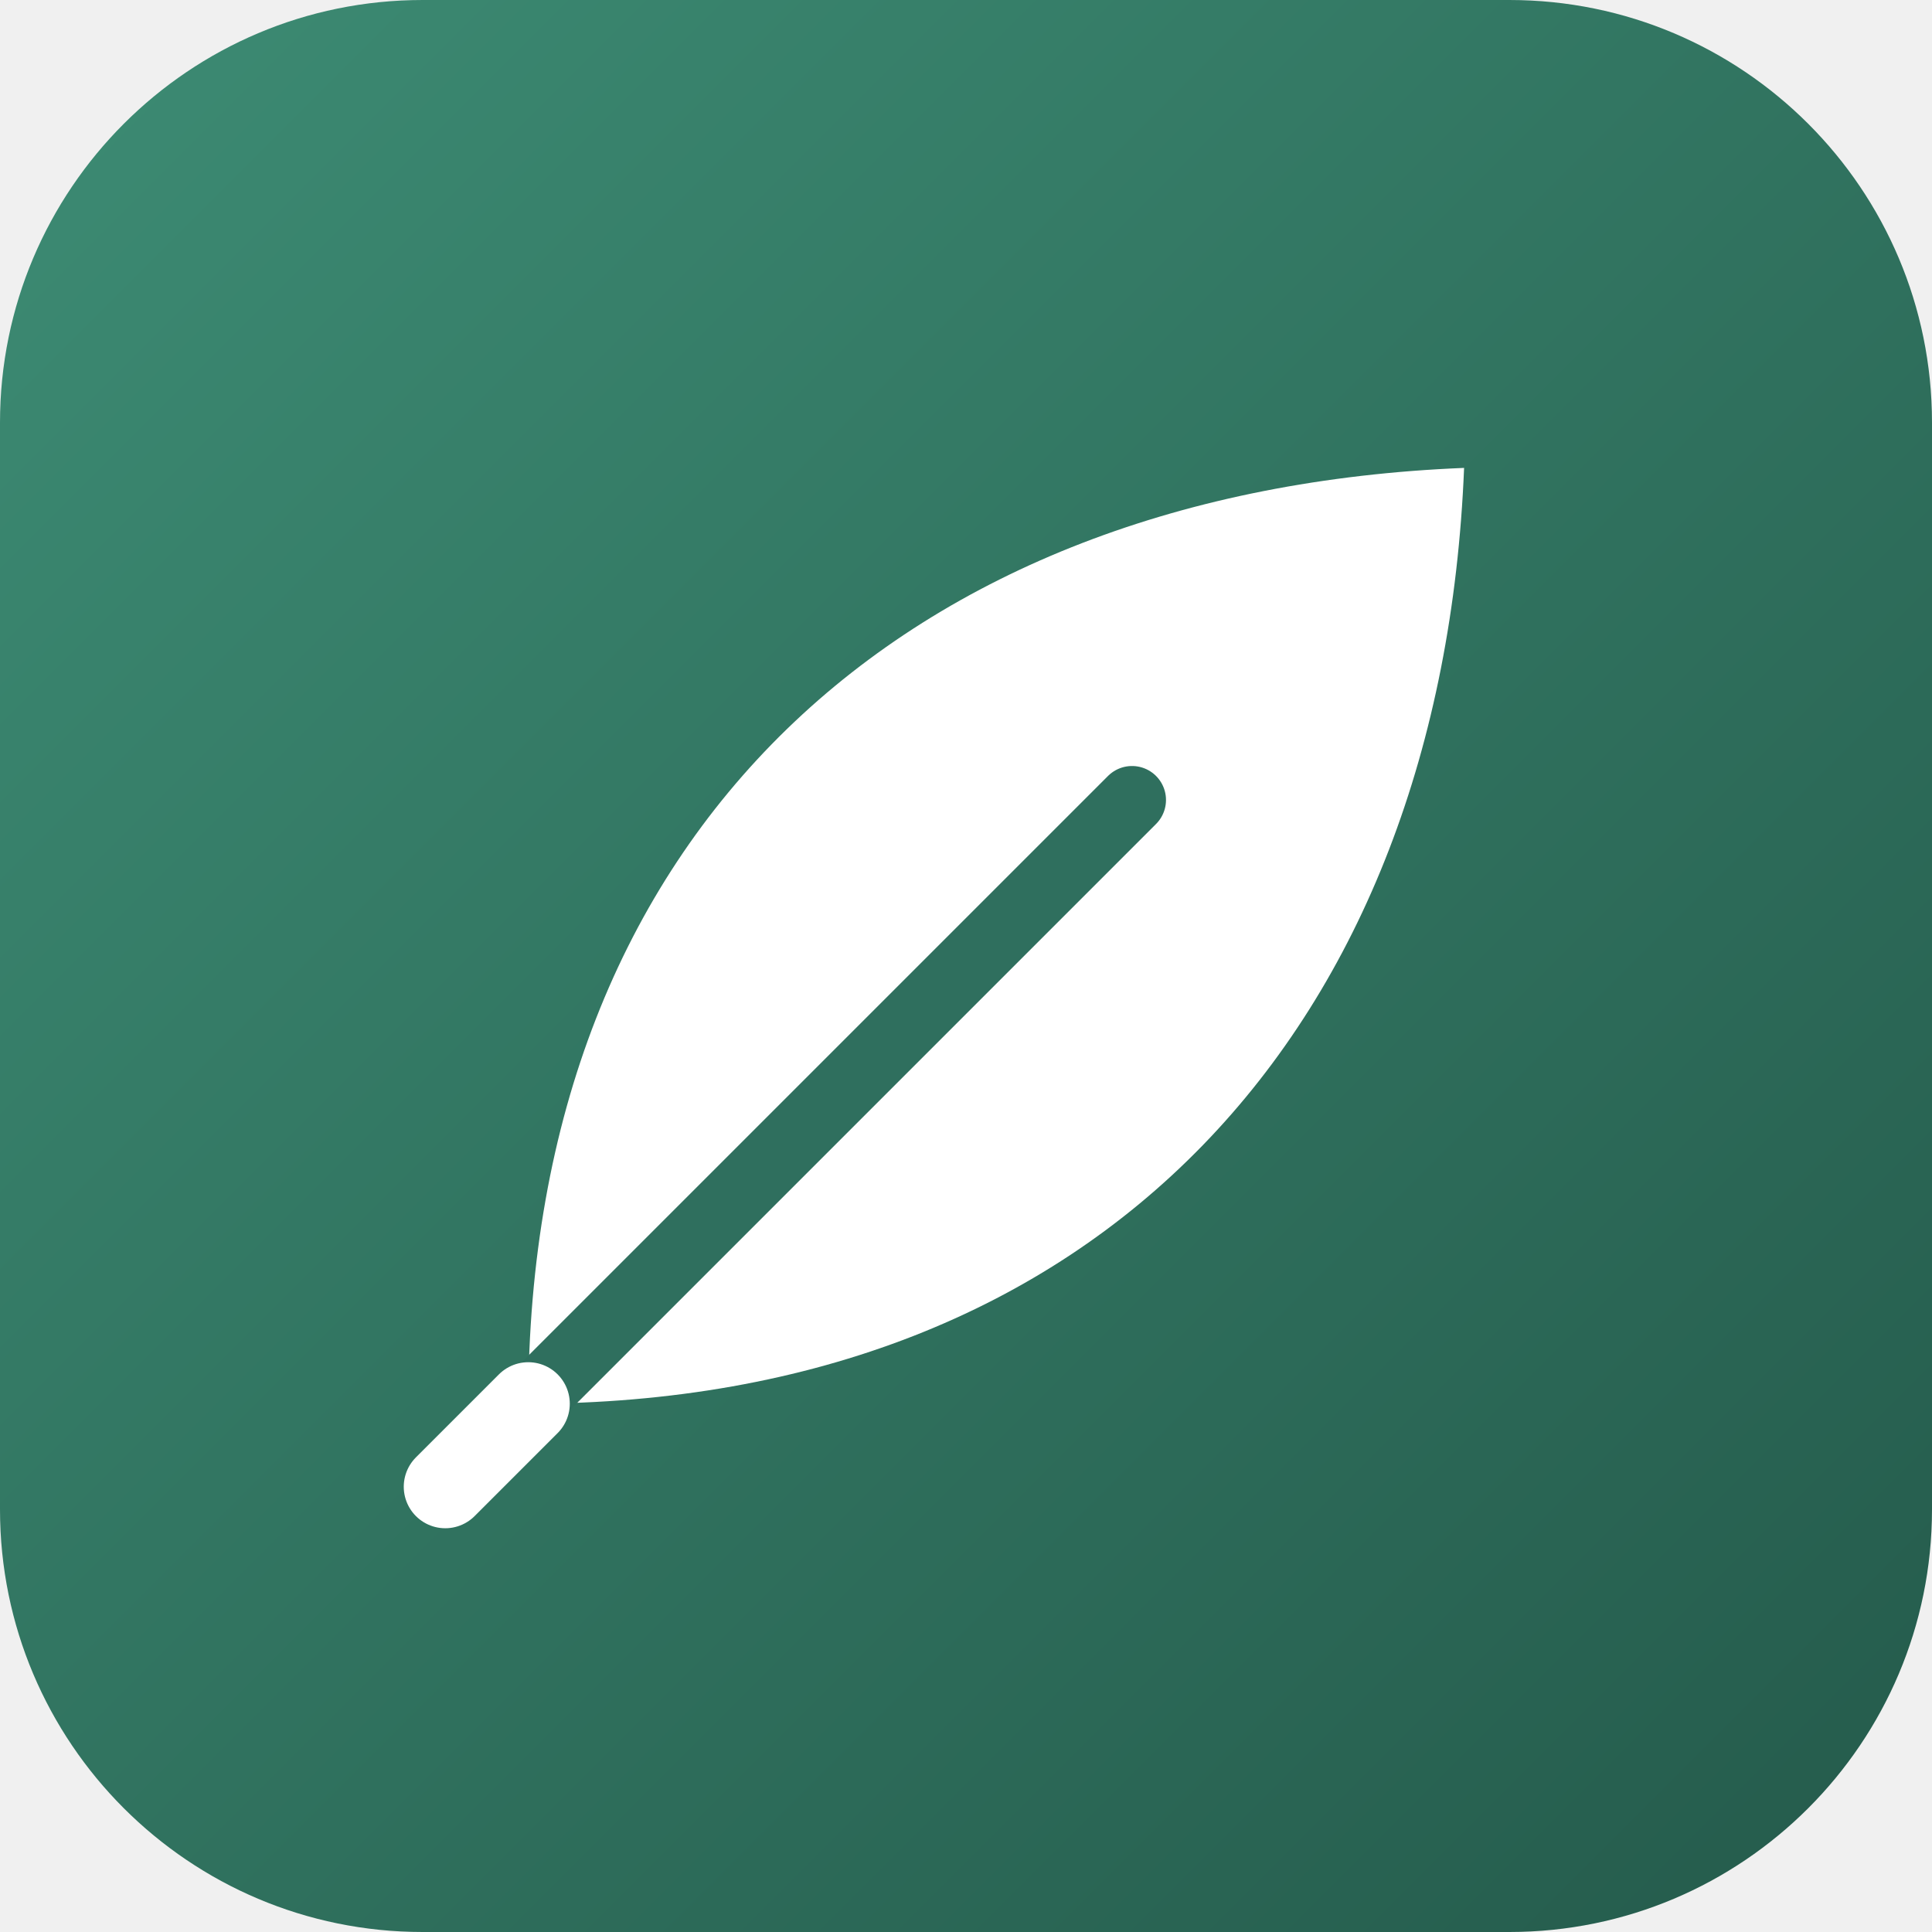
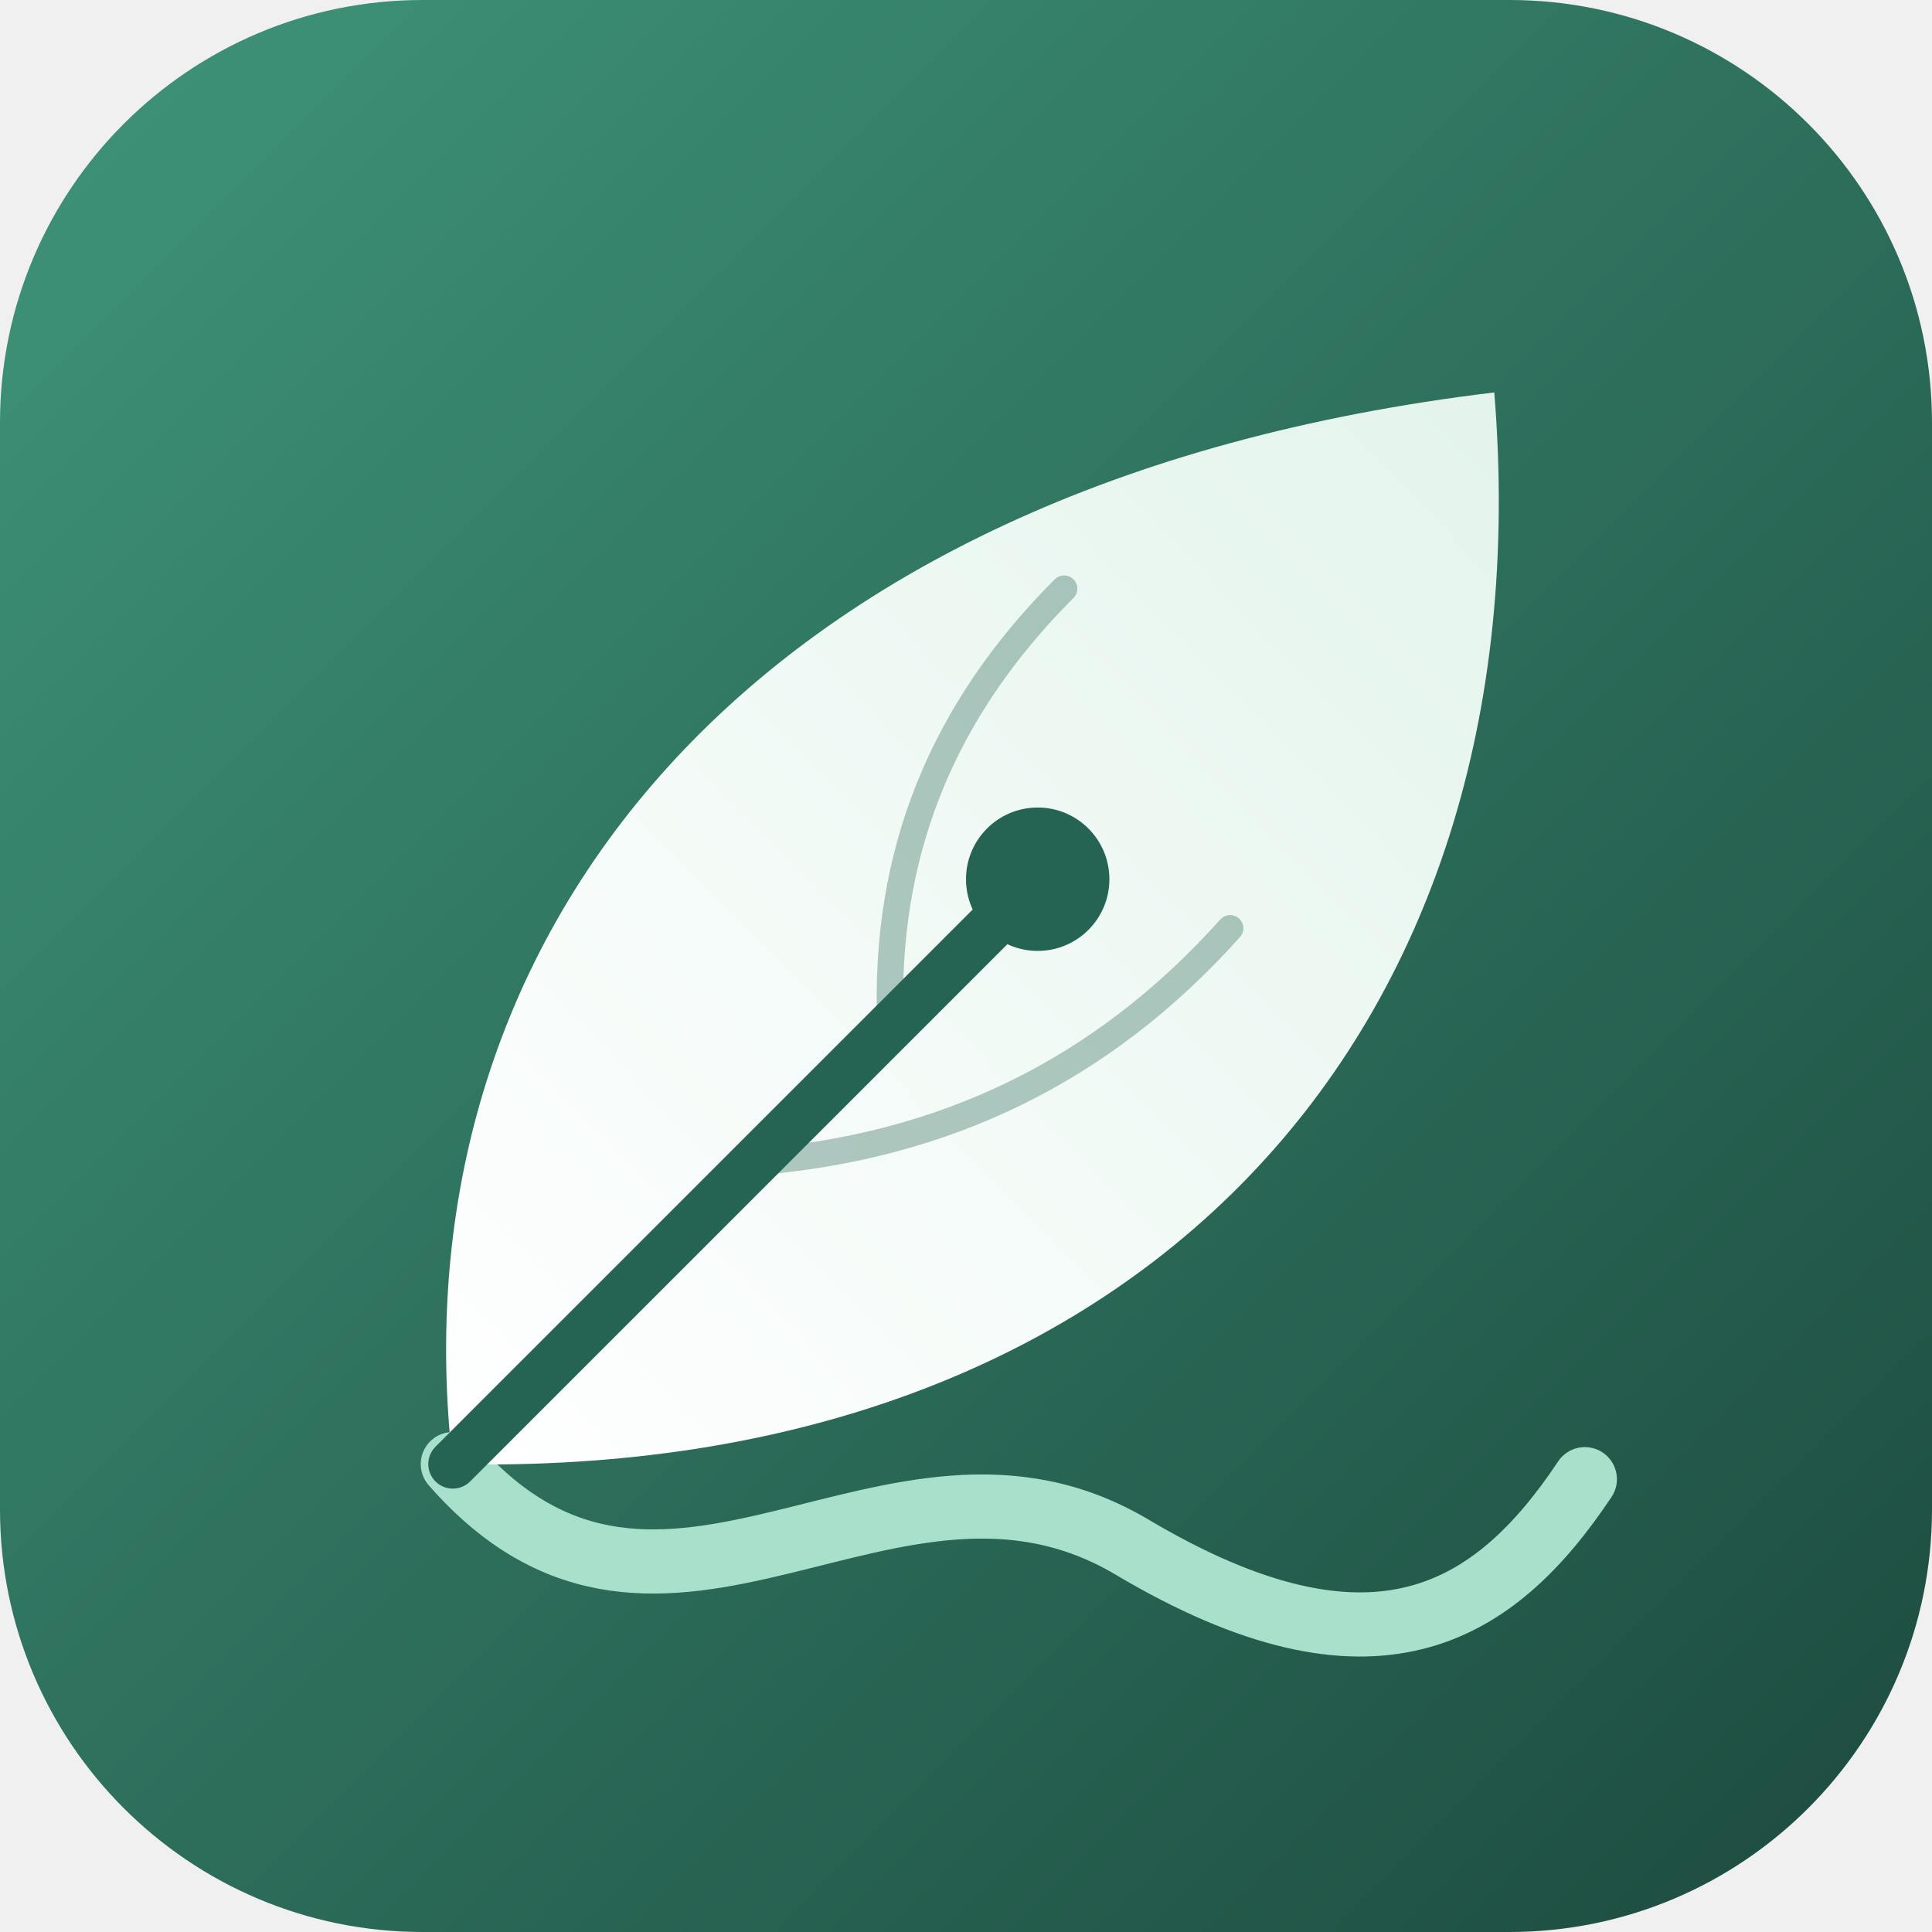
<svg xmlns="http://www.w3.org/2000/svg" viewBox="0 0 512 512">
  <defs>
    <linearGradient id="g" x1="0" y1="0" x2="1" y2="1">
-       <stop offset="0" stop-color="#3d8c74" />
-       <stop offset="1" stop-color="#245a4b" />
+       <stop offset="0" stop-color="#3f957a" />
+       <stop offset="1" stop-color="#1c4a3e" />
+     </linearGradient>
+     <linearGradient id="l" x1="0" y1="1" x2="1" y2="0">
+       <stop offset="0" stop-color="#ffffff" />
+       <stop offset="1" stop-color="#e3f4ec" />
    </linearGradient>
  </defs>
  <rect width="512" height="512" rx="112" fill="url(#g)" />
-   <path d="M140 372C140 220 240 130 388 124C382 272 292 372 140 372Z" fill="#fff" />
-   <path d="M140 372L300 212" stroke="#2f6f5e" stroke-width="18" stroke-linecap="round" />
-   <path d="M118 394l22-22" stroke="#fff" stroke-width="22" stroke-linecap="round" />
+   <path d="M120 388C176 452 236 372 300 410S396 428 420 392" fill="none" stroke="#a9e0cb" stroke-width="17" stroke-linecap="round" />
+   <path d="M120 388C104 250 196 128 396 104C410 276 300 392 120 388Z" fill="url(#l)" />
+   <path d="M120 388L262 246" stroke="#256352" stroke-width="13" stroke-linecap="round" />
+   <circle cx="275" cy="233" r="19" fill="#256352" />
+   <path d="M200 308C250 304 292 284 326 246M236 272C234 226 250 188 282 156" fill="none" stroke="#256352" stroke-width="7" stroke-linecap="round" opacity=".35" />
</svg>
